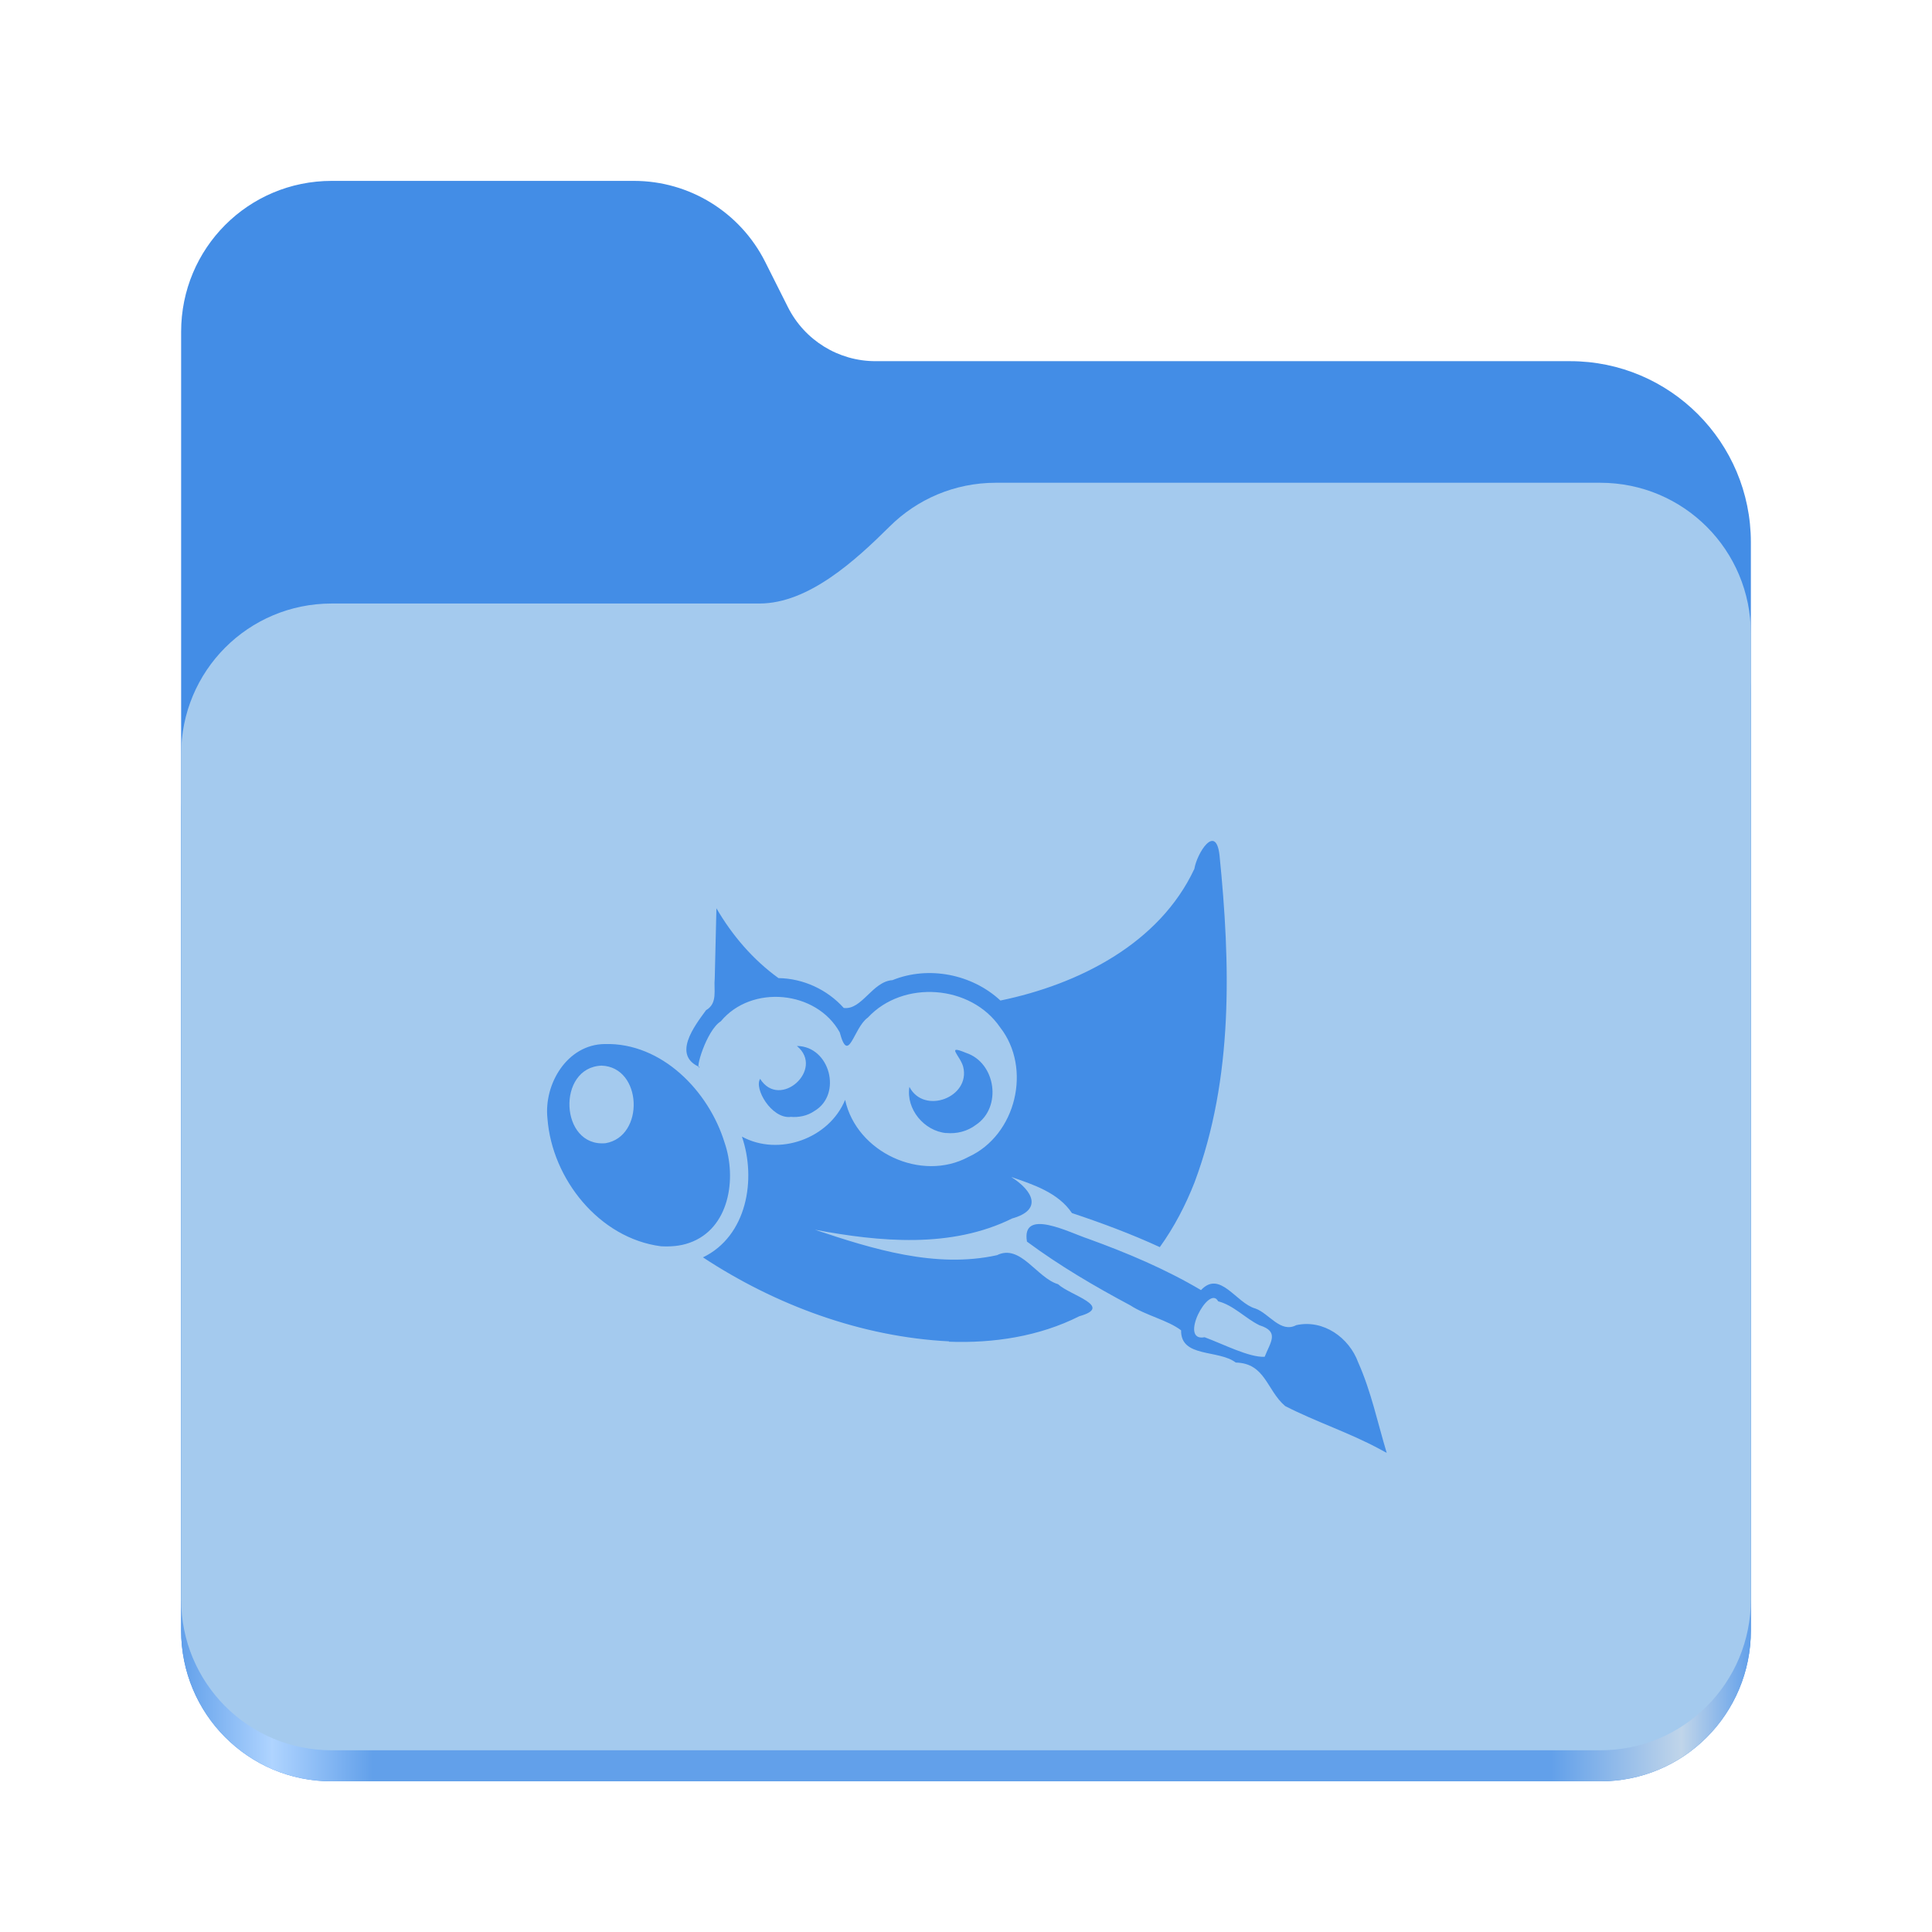
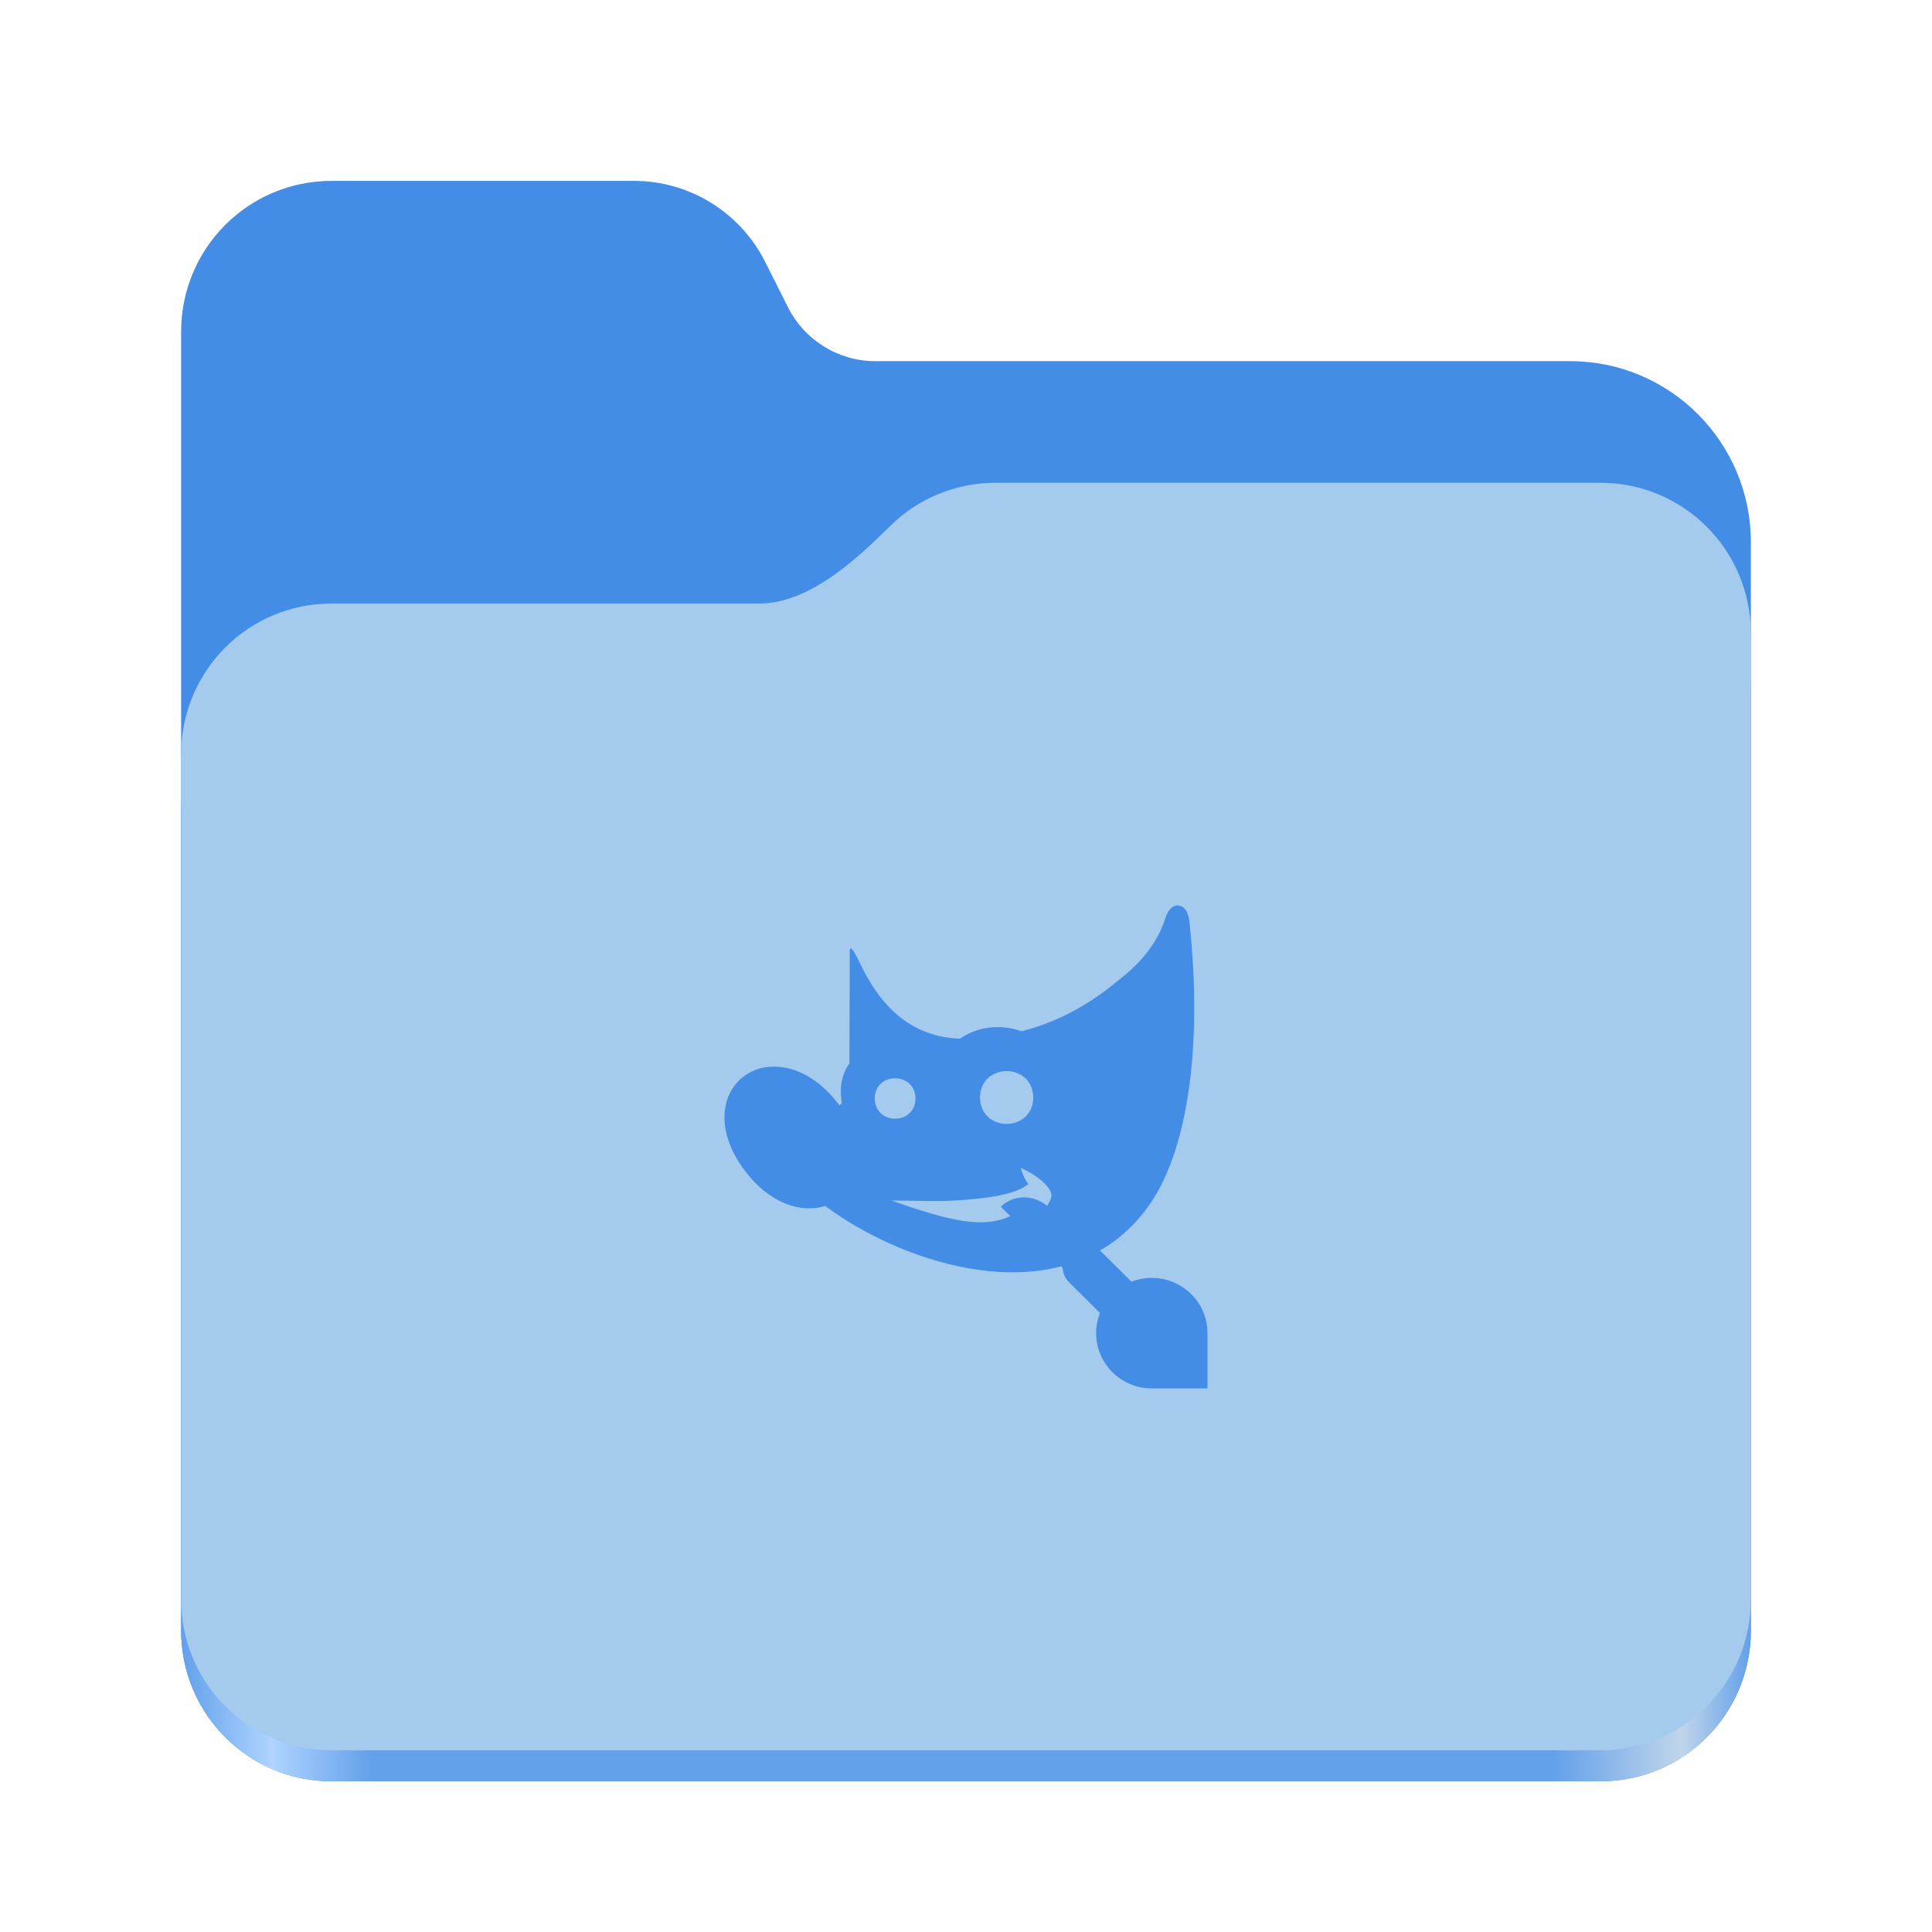
- <svg xmlns="http://www.w3.org/2000/svg" xmlns:xlink="http://www.w3.org/1999/xlink" height="128" viewBox="0 0 128 128" width="128" version="1.1" id="svg5248" xml:space="preserve">
+ <svg xmlns="http://www.w3.org/2000/svg" xmlns:xlink="http://www.w3.org/1999/xlink" height="128" viewBox="0 0 128 128" width="128" version="1.1" id="svg5248">
  <defs id="defs5252">
-     <filter style="color-interpolation-filters:sRGB" id="filter1302" x="-0.012" width="1.024" y="-0.012" height="1.024">
-       <feGaussianBlur stdDeviation="2.08" id="feGaussianBlur1304" />
-     </filter>
-     <linearGradient id="bg-gradient-2">
-       <stop style="stop-color:#3584e4;stop-opacity:1" offset="0" id="stop13402" />
-       <stop style="stop-color:#62a0ea;stop-opacity:1" offset="1" id="stop13404" />
-     </linearGradient>
-     <clipPath clipPathUnits="userSpaceOnUse" id="clipPath1509">
-       <path id="path1511" d="M 192,-164 H 88 c 0,0 -40,0 -40,40 V 4 h 416 v -96 c 0,0 0,-40 -40,-40 H 224 Z" style="display:inline;opacity:1;vector-effect:none;fill:#c9b8a7;fill-opacity:1;stroke:none;stroke-width:26.067;stroke-linecap:butt;stroke-linejoin:miter;stroke-miterlimit:4;stroke-dasharray:none;stroke-dashoffset:0;stroke-opacity:1;marker:none;marker-start:none;marker-mid:none;marker-end:none;paint-order:normal;enable-background:new" />
-     </clipPath>
-     <filter style="color-interpolation-filters:sRGB" id="filter1529" x="-0.108" width="1.217" y="-0.134" height="1.269">
-       <feGaussianBlur stdDeviation="18.8" id="feGaussianBlur1531" />
-     </filter>
-     <linearGradient id="linearGradient888">
-       <stop style="stop-color:#99c1f1;stop-opacity:1" offset="0" id="stop884" />
-       <stop style="stop-color:#c3e5e7;stop-opacity:1" offset="1" id="stop886" />
-     </linearGradient>
-     <linearGradient xlink:href="#bg-gradient-2" id="linearGradient5836" gradientUnits="userSpaceOnUse" x1="64" y1="756" x2="480" y2="756" gradientTransform="matrix(0.2511615,0,0,0.2511615,-222.4294,-48.90232)" />
-     <linearGradient xlink:href="#linearGradient888" id="linearGradient5838" gradientUnits="userSpaceOnUse" x1="152.898" y1="-38.797" x2="447.309" y2="316" gradientTransform="matrix(0.2511615,0,0,0.2511615,-218.4109,161.0687)" />
    <linearGradient xlink:href="#linearGradient2023" id="linearGradient2025" x1="2689.252" y1="-1106.803" x2="2918.07" y2="-1106.803" gradientUnits="userSpaceOnUse" />
    <linearGradient id="linearGradient2023">
      <stop style="stop-color:#62a0ea;stop-opacity:1;" offset="0" id="stop2019" />
      <stop style="stop-color:#afd4ff;stop-opacity:1;" offset="0.058" id="stop2795" />
      <stop style="stop-color:#62a0ea;stop-opacity:1;" offset="0.122" id="stop2797" />
      <stop style="stop-color:#62a0ea;stop-opacity:1;" offset="0.873" id="stop2793" />
      <stop style="stop-color:#c0d5ea;stop-opacity:1;" offset="0.956" id="stop2791" />
      <stop style="stop-color:#62a0ea;stop-opacity:1;" offset="1" id="stop2021" />
    </linearGradient>
  </defs>
  <linearGradient id="a" gradientUnits="userSpaceOnUse" x1="12" x2="116" y1="64" y2="64">
    <stop offset="0" stop-color="#3d3846" id="stop5214" />
    <stop offset="0.05" stop-color="#77767b" id="stop5216" />
    <stop offset="0.1" stop-color="#5e5c64" id="stop5218" />
    <stop offset="0.9" stop-color="#504e56" id="stop5220" />
    <stop offset="0.95" stop-color="#77767b" id="stop5222" />
    <stop offset="1" stop-color="#3d3846" id="stop5224" />
  </linearGradient>
  <linearGradient id="b" gradientUnits="userSpaceOnUse" x1="12" x2="112.041" y1="60" y2="80.988">
    <stop offset="0" stop-color="#77767b" id="stop5227" />
    <stop offset="0.384" stop-color="#9a9996" id="stop5229" />
    <stop offset="0.721" stop-color="#77767b" id="stop5231" />
    <stop offset="1" stop-color="#68666f" id="stop5233" />
  </linearGradient>
  <g id="g760" style="display:inline;stroke-width:1.264;enable-background:new" transform="matrix(0.4545101,0,0,0.4555215,-1210.292,616.1566)">
    <path id="rect1135" style="fill:#438de6;fill-opacity:1;stroke-width:8.791;stroke-linecap:round;stop-color:#000000" d="m 2711.206,-1326.332 c -12.162,0 -21.954,9.791 -21.954,21.953 v 188.867 c 0,12.162 9.793,21.953 21.954,21.953 h 184.909 c 12.162,0 21.954,-9.791 21.954,-21.953 v -158.255 a 26.343,26.343 45 0 0 -26.343,-26.343 h -101.266 a 14.284,14.284 31.639 0 1 -12.758,-7.861 l -3.308,-6.57 a 21.426,21.426 31.639 0 0 -19.137,-11.791 z" />
    <path id="path1953" style="fill:url(#linearGradient2025);fill-opacity:1;stroke-width:8.791;stroke-linecap:round;stop-color:#000000" d="m 2808.014,-1273.645 c -6.043,0 -11.502,2.418 -15.465,6.343 -5.003,4.955 -11.848,11.22 -18.994,11.22 h -62.349 c -12.162,0 -21.954,9.791 -21.954,21.953 v 118.618 c 0,12.162 9.793,21.953 21.954,21.953 h 184.909 c 12.162,0 21.954,-9.791 21.954,-21.953 v -105.446 -13.172 -17.562 c 0,-12.162 -9.793,-21.953 -21.954,-21.953 z" />
    <path id="rect1586" style="fill:#a4caee;fill-opacity:1;stroke-width:8.791;stroke-linecap:round;stop-color:#000000" d="m 2808.014,-1282.426 c -6.043,0 -11.502,2.418 -15.465,6.343 -5.003,4.955 -11.848,11.22 -18.994,11.22 h -62.349 c -12.162,0 -21.954,9.791 -21.954,21.953 v 122.887 c 0,12.162 9.793,21.953 21.954,21.953 h 184.909 c 12.162,0 21.954,-9.791 21.954,-21.953 v -109.715 -13.172 -17.562 c 0,-12.162 -9.793,-21.953 -21.954,-21.953 z" />
  </g>
-   <g id="g2247" transform="matrix(0.0365662,0,0,0.0365662,125.5775,100.1176)" style="fill:#438de6;fill-opacity:1">
-     <path d="m 91.425,96.015 c -2.022,-1.096 -4.235,-1.81 -6.28,-2.86 -1.229,-1.049 -1.307,-2.838 -3.274,-2.883 -1.151,-0.877 -3.654,-0.304 -3.62,-2.134 -0.857,-0.666 -2.358,-0.994 -3.363,-1.654 -2.369,-1.263 -4.693,-2.626 -6.849,-4.224 -0.387,-2.279 2.849,-0.58 4.067,-0.184 2.57,0.932 5.106,2 7.464,3.397 1.263,-1.352 2.324,0.865 3.598,1.218 0.914,0.321 1.665,1.654 2.715,1.103 1.788,-0.394 3.497,0.819 4.101,2.469 0.857,1.922 1.285,3.989 1.888,5.989 l -0.132,-0.066 z m -7.643,-6.112 c 0.385,-0.984 1.012,-1.676 -0.339,-2.101 -0.941,-0.459 -1.721,-1.33 -2.738,-1.587 -0.606,-1.173 -2.648,2.715 -0.896,2.38 1.229,0.453 2.961,1.352 3.978,1.296 z m -20.895,-1.034 c -5.822,-0.293 -11.509,-2.402 -16.314,-5.565 2.916,-1.408 3.553,-5.173 2.581,-8 2.447,1.33 5.777,0.135 6.838,-2.436 0.754,3.475 5.051,5.475 8.179,3.777 3.151,-1.441 4.212,-5.866 2.089,-8.581 -1.933,-2.827 -6.425,-3.162 -8.76,-0.649 -0.963,0.678 -1.274,3.185 -1.866,0.981 -1.542,-2.782 -5.844,-3.185 -7.877,-0.733 -0.963,0.599 -1.754,3.341 -1.397,3.039 -1.844,-0.788 -0.359,-2.715 0.42,-3.777 0.791,-0.457 0.495,-1.363 0.574,-2.112 0.037,-1.542 0.076,-3.084 0.111,-4.637 1.046,1.799 2.425,3.408 4.112,4.626 1.631,0.021 3.229,0.755 4.324,1.978 1.207,0.149 1.888,-1.754 3.229,-1.844 2.391,-0.969 5.274,-0.394 7.151,1.352 5.162,-1.066 10.526,-3.754 12.85,-8.727 0.165,-1.026 1.419,-3.039 1.665,-0.904 0.724,7.207 0.937,14.749 -1.654,21.677 -0.592,1.508 -1.352,2.972 -2.302,4.291 -1.888,-0.87 -3.844,-1.598 -5.822,-2.257 -0.907,-1.352 -2.559,-1.888 -4.023,-2.391 1.486,0.944 2.067,2.19 0.064,2.749 -4.045,2 -8.771,1.553 -13.073,0.746 3.844,1.285 8,2.581 12.068,1.687 1.553,-0.771 2.637,1.508 4.045,1.922 0.769,0.729 3.732,1.475 1.408,2.123 -2.659,1.341 -5.687,1.799 -8.648,1.687 z M 43.78,82.568 c -4.078,-0.533 -7.207,-4.458 -7.509,-8.459 -0.251,-2.291 1.307,-4.916 3.799,-4.939 3.766,-0.102 6.883,3.106 7.933,6.525 0.822,2.369 0.33,5.721 -2.335,6.648 -0.608,0.218 -1.263,0.26 -1.9,0.225 z m -3.665,-6.827 c 2.615,-0.438 2.447,-5.051 -0.261,-5.14 -2.983,0.115 -2.771,5.408 0.261,5.14 z m 22.571,-0.672 c -1.464,-0.139 -2.671,-1.587 -2.436,-3.062 0.961,1.866 4.067,0.698 3.564,-1.33 -0.193,-0.734 -1.196,-1.497 0.19,-0.921 1.978,0.654 2.402,3.609 0.65,4.771 -0.559,0.426 -1.274,0.606 -1.967,0.536 z M 52.35,74.003 c -1.251,0.099 -2.402,-1.888 -1.989,-2.525 1.307,2.067 4.302,-0.64 2.436,-2.179 2.19,0.013 3.028,3.218 1.151,4.313 -0.461,0.321 -1.041,0.432 -1.598,0.381 z" stroke-width="0.018" id="path1-6" transform="matrix(27.34766,0,0,27.34766,-3434.25,-2737.983)" />
-   </g>
+   <path id="path166-0" style="fill:#438de6;fill-opacity:1;fill-rule:evenodd;stroke-width:0.555" d="m 78.117,59.992 c -0.25,-0.04 -0.475,0.101 -0.61,0.261 -0.135,0.16 -0.229,0.358 -0.31,0.607 -0.141,0.432 -0.66,2.034 -2.53,3.618 -1.413,1.197 -3.6,2.983 -6.995,3.848 -0.5,-0.186 -1.035,-0.278 -1.569,-0.278 -0.884,0 -1.771,0.252 -2.499,0.768 -3.172,-0.11 -5.136,-2.051 -6.439,-4.614 -0.338,-0.665 -0.87,-1.904 -0.87,-1.116 v 1.219 l -0.017,6.141 c -0.356,0.493 -0.574,1.129 -0.574,1.885 0,0.262 0.026,0.509 0.075,0.741 -0.049,0.054 -0.109,0.109 -0.164,0.164 -0.012,-0.016 -0.023,-0.032 -0.035,-0.049 -1.3,-1.737 -2.876,-2.51 -4.26,-2.522 v -5.58e-4 c -0.198,0 -0.391,0.012 -0.58,0.041 -0.502,0.077 -0.968,0.261 -1.369,0.54 -1.604,1.115 -2.026,3.643 -0.045,6.29 1.658,2.215 3.764,2.863 5.347,2.362 0.604,0.452 1.273,0.895 1.992,1.315 2.885,1.686 6.581,3.019 10.172,3.081 1.175,0.02 2.341,-0.102 3.46,-0.394 l 0.103,0.102 a 1.476,1.464 0 0 0 0.44,0.967 l 2.036,2.02 c -0.164,0.414 -0.255,0.865 -0.255,1.337 0,2.022 1.652,3.661 3.689,3.661 h 3.689 v -3.661 c 0,-2.022 -1.652,-3.661 -3.689,-3.661 -0.476,0 -0.929,0.09 -1.347,0.253 l -2.036,-2.021 a 1.476,1.464 0 0 0 -0.056,-0.044 c 1.28,-0.737 2.439,-1.779 3.395,-3.2 2.325,-3.456 3.459,-10.052 2.53,-18.642 h -0.002 c -0.029,-0.236 -0.082,-0.437 -0.176,-0.613 -0.094,-0.176 -0.251,-0.359 -0.502,-0.398 z m -11.425,10.971 c 0.432,0 0.869,0.141 1.205,0.438 0.336,0.297 0.558,0.754 0.558,1.311 0,0.557 -0.221,1.014 -0.558,1.311 -0.336,0.297 -0.773,0.439 -1.205,0.439 -0.432,0 -0.869,-0.142 -1.205,-0.439 -0.336,-0.297 -0.558,-0.754 -0.558,-1.311 0,-0.557 0.221,-1.015 0.558,-1.311 0.336,-0.297 0.773,-0.438 1.205,-0.438 z m -7.388,0.475 c 0.331,0 0.665,0.108 0.923,0.335 0.258,0.227 0.427,0.577 0.427,1.004 0,0.427 -0.17,0.777 -0.427,1.004 -0.258,0.227 -0.592,0.336 -0.923,0.336 -0.331,0 -0.665,-0.109 -0.923,-0.336 -0.258,-0.227 -0.427,-0.577 -0.427,-1.004 0,-0.427 0.17,-0.777 0.427,-1.004 0.258,-0.227 0.592,-0.335 0.923,-0.335 z m 8.327,5.939 c 0,0 1.186,0.489 1.802,1.29 0.413,0.536 0.184,0.797 -0.059,1.219 -0.076,-0.062 -0.155,-0.118 -0.235,-0.169 -1.4e-4,-9e-5 -2.8e-4,9e-5 -5.8e-4,0 -0.062,-0.039 -0.125,-0.076 -0.19,-0.109 -0.031,-0.016 -0.061,-0.033 -0.093,-0.047 -0.013,-0.006 -0.025,-0.011 -0.038,-0.017 -0.142,-0.064 -0.286,-0.117 -0.433,-0.152 -2.9e-4,-0.002 -0.001,-0.003 -0.002,-0.004 -6.7e-4,0.001 -0.002,0.003 -0.003,0.004 -0.753,-0.176 -1.543,0.03 -2.074,0.557 l 0.628,0.623 c -0.522,0.242 -1.134,0.39 -1.829,0.407 -1.604,0.037 -3.647,-0.593 -6.027,-1.439 v -0.002 c 1.527,0 2.92,0.077 4.183,0 2.098,-0.131 3.942,-0.361 4.874,-1.086 -0.394,-0.513 -0.504,-1.075 -0.504,-1.075 z" />
</svg>
